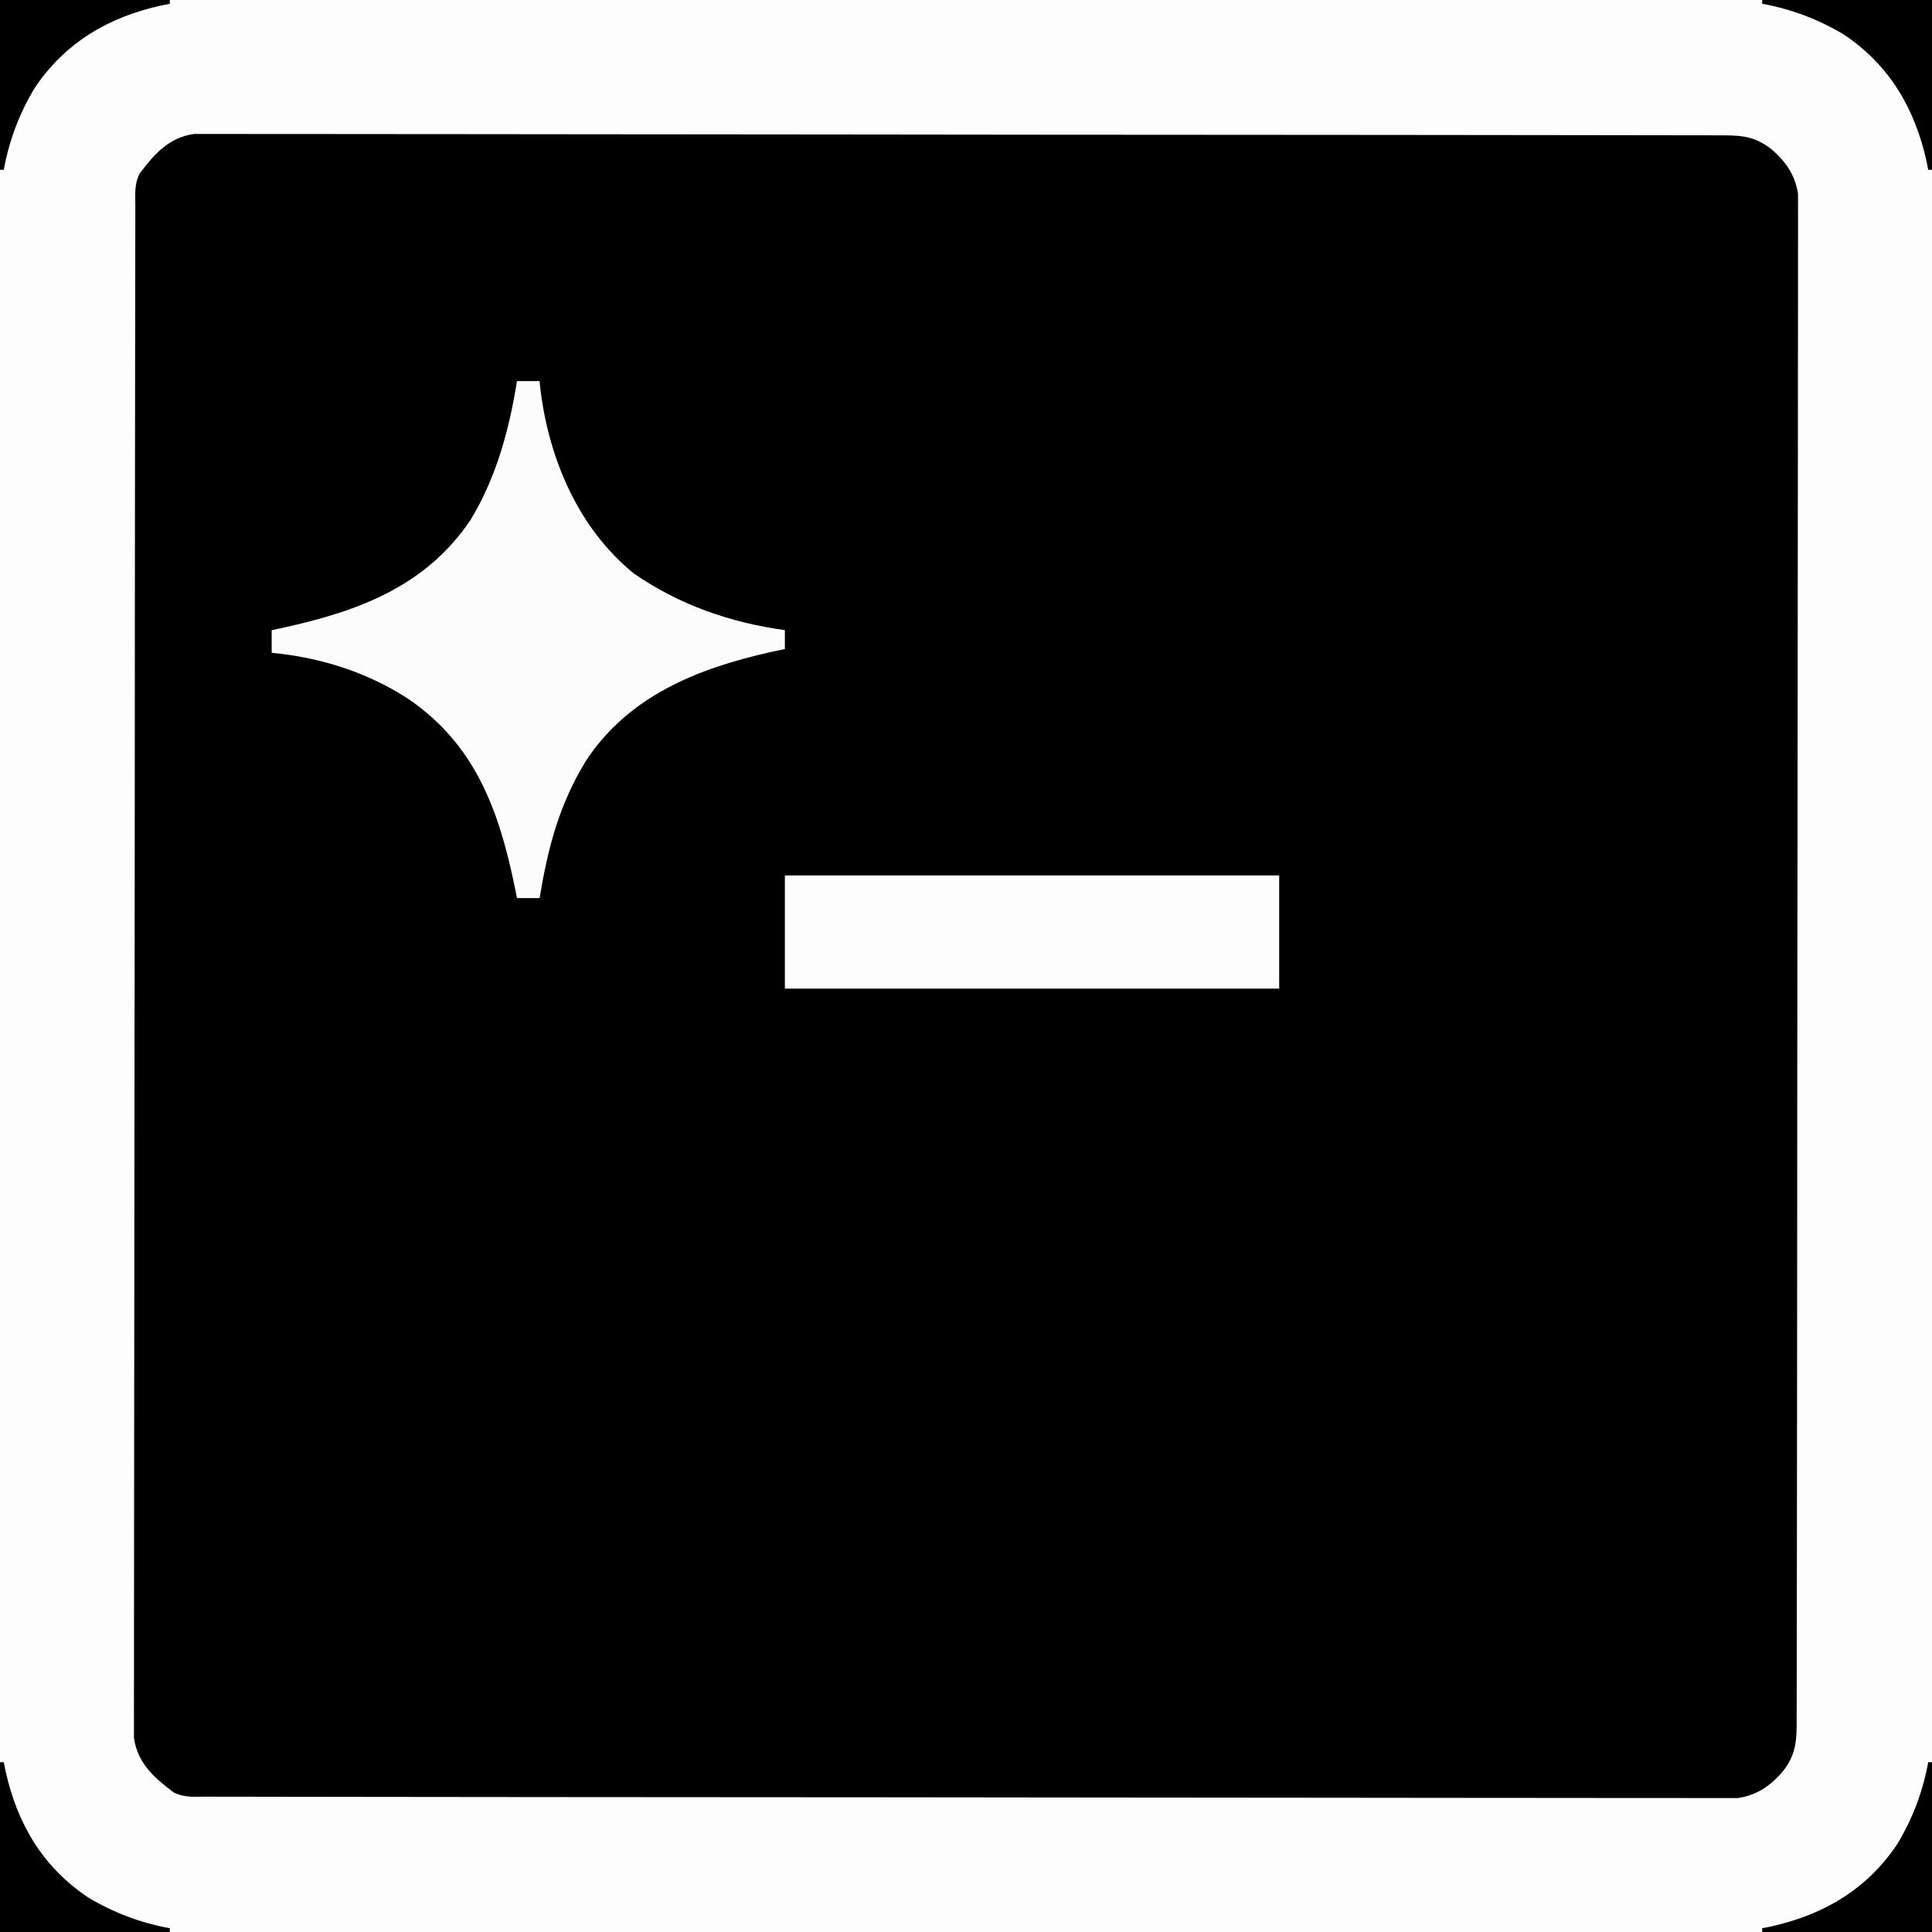
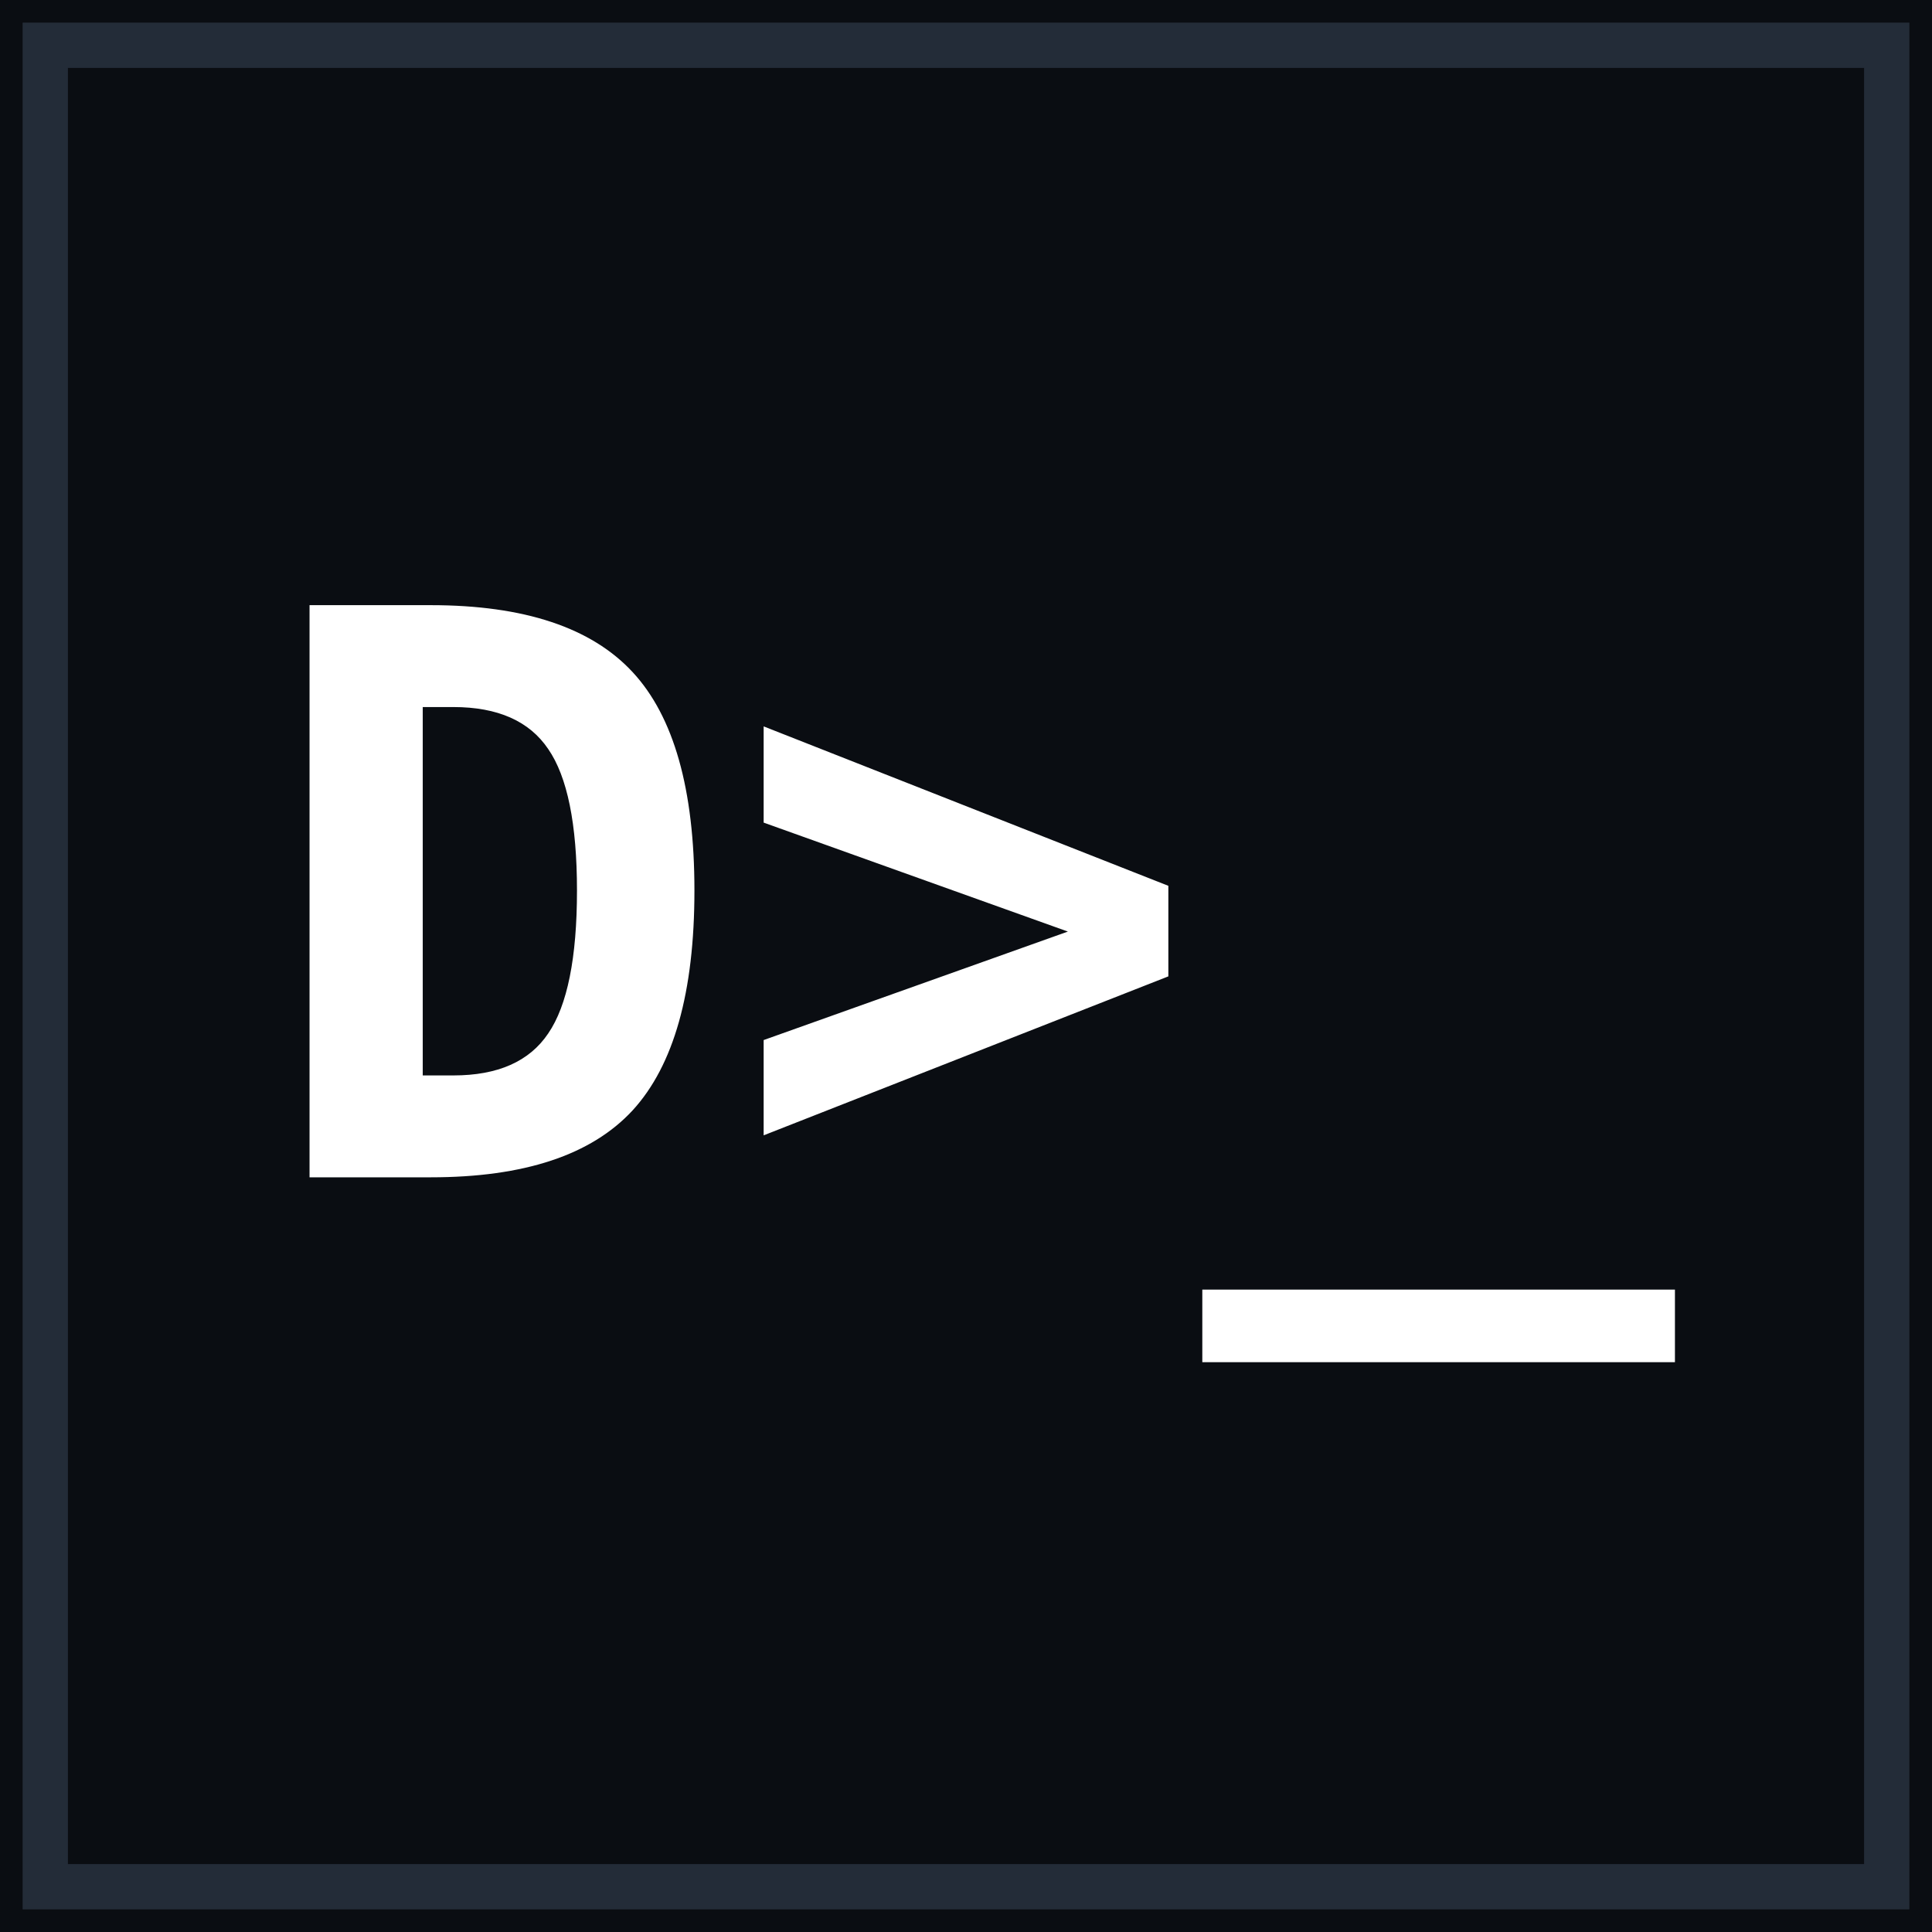
- <svg xmlns="http://www.w3.org/2000/svg" version="1.1" width="512" height="512">
-   <path d="M0 0 C168.96 0 337.92 0 512 0 C512 168.96 512 337.92 512 512 C343.04 512 174.08 512 0 512 C0 343.04 0 174.08 0 0 Z " fill="#000000" transform="translate(0,0)" />
-   <path d="M0 0 C168.96 0 337.92 0 512 0 C512 168.96 512 337.92 512 512 C343.04 512 174.08 512 0 512 C0 343.04 0 174.08 0 0 Z M37 46 C35.542 48.916 35.87 51.468 35.866 54.726 C35.863 55.429 35.861 56.132 35.859 56.856 C35.852 59.235 35.852 61.614 35.853 63.993 C35.85 65.706 35.846 67.42 35.842 69.133 C35.832 73.86 35.828 78.587 35.825 83.314 C35.821 88.405 35.812 93.496 35.803 98.586 C35.783 110.89 35.773 123.193 35.764 135.496 C35.76 141.286 35.755 147.075 35.749 152.864 C35.732 172.1 35.718 191.336 35.711 210.572 C35.709 215.567 35.707 220.561 35.705 225.556 C35.704 226.797 35.704 228.038 35.703 229.317 C35.695 249.437 35.67 269.557 35.637 289.676 C35.604 310.317 35.586 330.958 35.583 351.599 C35.581 363.195 35.572 374.79 35.547 386.385 C35.525 396.258 35.517 406.131 35.526 416.005 C35.531 421.044 35.529 426.084 35.51 431.124 C35.492 435.735 35.493 440.346 35.509 444.958 C35.511 446.628 35.507 448.299 35.495 449.969 C35.48 452.237 35.489 454.503 35.505 456.77 C35.504 458.031 35.503 459.291 35.502 460.59 C36.491 467.36 40.84 471.074 46 475 C48.916 476.458 51.468 476.13 54.726 476.134 C55.78 476.138 55.78 476.138 56.856 476.141 C59.235 476.148 61.614 476.148 63.993 476.147 C65.706 476.15 67.42 476.154 69.133 476.158 C73.86 476.168 78.587 476.172 83.314 476.175 C88.405 476.179 93.496 476.188 98.586 476.197 C110.89 476.217 123.193 476.227 135.496 476.236 C141.286 476.24 147.075 476.245 152.864 476.251 C172.1 476.268 191.336 476.282 210.572 476.289 C215.567 476.291 220.561 476.293 225.556 476.295 C227.418 476.296 227.418 476.296 229.317 476.297 C249.437 476.305 269.557 476.33 289.676 476.363 C310.317 476.396 330.958 476.414 351.599 476.417 C363.195 476.419 374.79 476.428 386.385 476.453 C396.258 476.475 406.131 476.483 416.005 476.474 C421.044 476.469 426.084 476.471 431.124 476.49 C435.735 476.508 440.346 476.507 444.958 476.491 C446.628 476.489 448.299 476.493 449.969 476.505 C452.237 476.52 454.503 476.511 456.77 476.495 C458.031 476.496 459.291 476.497 460.59 476.498 C465.743 475.745 469.553 473.011 472.812 469 C476.218 464.33 476.126 460.786 476.134 455.059 C476.137 454.357 476.139 453.655 476.141 452.932 C476.148 450.569 476.148 448.206 476.147 445.842 C476.15 444.135 476.154 442.429 476.158 440.722 C476.168 436.022 476.172 431.323 476.175 426.623 C476.179 421.558 476.188 416.493 476.197 411.428 C476.217 399.194 476.227 386.96 476.236 374.725 C476.24 368.967 476.245 363.209 476.251 357.451 C476.268 338.316 476.282 319.181 476.289 300.046 C476.291 295.08 476.293 290.114 476.295 285.148 C476.296 283.914 476.296 282.679 476.297 281.408 C476.305 261.398 476.33 241.389 476.363 221.379 C476.396 200.846 476.414 180.314 476.417 159.781 C476.419 148.249 476.428 136.716 476.453 125.183 C476.475 115.365 476.483 105.547 476.474 95.729 C476.469 90.717 476.471 85.706 476.49 80.695 C476.508 76.109 476.507 71.524 476.491 66.938 C476.489 65.277 476.493 63.617 476.505 61.956 C476.52 59.701 476.511 57.448 476.495 55.193 C476.496 53.313 476.496 53.313 476.498 51.395 C475.744 46.251 473.004 42.441 469 39.188 C464.33 35.782 460.786 35.874 455.059 35.866 C454.006 35.862 454.006 35.862 452.932 35.859 C450.569 35.852 448.206 35.852 445.842 35.853 C444.135 35.85 442.429 35.846 440.722 35.842 C436.022 35.832 431.323 35.828 426.623 35.825 C421.558 35.821 416.493 35.812 411.428 35.803 C399.194 35.783 386.96 35.773 374.725 35.764 C368.967 35.76 363.209 35.755 357.451 35.749 C338.316 35.732 319.181 35.718 300.046 35.711 C295.08 35.709 290.114 35.707 285.148 35.705 C283.297 35.704 283.297 35.704 281.408 35.703 C261.398 35.695 241.389 35.67 221.379 35.637 C200.846 35.604 180.314 35.586 159.781 35.583 C148.249 35.581 136.716 35.572 125.183 35.547 C115.365 35.525 105.547 35.517 95.729 35.526 C90.717 35.531 85.706 35.529 80.695 35.51 C76.109 35.492 71.524 35.493 66.938 35.509 C65.277 35.511 63.617 35.507 61.956 35.495 C59.701 35.48 57.448 35.489 55.193 35.505 C53.94 35.504 52.686 35.503 51.395 35.502 C44.635 36.493 40.921 40.847 37 46 Z " fill="#FDFDFD" transform="translate(0,0)" />
-   <path d="M0 0 C1.98 0 3.96 0 6 0 C6.112 1.129 6.112 1.129 6.227 2.281 C8.514 20.758 16.313 39.069 31 51 C43.084 59.324 56.465 63.975 71 66 C71 67.65 71 69.3 71 71 C69.113 71.402 69.113 71.402 67.188 71.812 C47.817 76.159 29.505 83.472 18.219 100.723 C11.132 112.358 8.197 123.735 6 137 C4.02 137 2.04 137 0 137 C-0.17 136.14 -0.34 135.28 -0.516 134.395 C-4.723 113.872 -10.943 96.372 -28.885 84.157 C-39.71 77.117 -52.191 73.208 -65 72 C-65 70.02 -65 68.04 -65 66 C-63.385 65.654 -63.385 65.654 -61.738 65.301 C-41.857 60.917 -24.135 54.33 -12.312 36.812 C-5.485 25.553 -2.054 12.916 0 0 Z " fill="#FCFCFC" transform="translate(137,101)" />
-   <path d="M0 0 C43.23 0 86.46 0 131 0 C131 9.9 131 19.8 131 30 C87.77 30 44.54 30 0 30 C0 20.1 0 10.2 0 0 Z " fill="#FDFDFD" transform="translate(208,232)" />
-   <path d="M0 0 C0.33 0 0.66 0 1 0 C1.147 0.739 1.294 1.477 1.445 2.238 C4.544 16.254 11.255 27.723 23.312 35.812 C30.113 39.889 37.206 42.575 45 44 C45 44.33 45 44.66 45 45 C30.15 45 15.3 45 0 45 C0 30.15 0 15.3 0 0 Z " fill="#000000" transform="translate(0,467)" />
-   <path d="M0 0 C0.33 0 0.66 0 1 0 C1 14.85 1 29.7 1 45 C-13.85 45 -28.7 45 -44 45 C-44 44.67 -44 44.34 -44 44 C-43.261 43.853 -42.523 43.706 -41.762 43.555 C-27.746 40.456 -16.277 33.745 -8.188 21.688 C-4.111 14.887 -1.425 7.794 0 0 Z " fill="#000000" transform="translate(511,467)" />
-   <path d="M0 0 C14.85 0 29.7 0 45 0 C45 14.85 45 29.7 45 45 C44.67 45 44.34 45 44 45 C43.853 44.261 43.706 43.523 43.555 42.762 C40.456 28.746 33.745 17.277 21.688 9.188 C14.887 5.111 7.794 2.425 0 1 C0 0.67 0 0.34 0 0 Z " fill="#000000" transform="translate(467,0)" />
-   <path d="M0 0 C14.85 0 29.7 0 45 0 C45 0.33 45 0.66 45 1 C44.261 1.147 43.523 1.294 42.762 1.445 C28.746 4.544 17.277 11.255 9.188 23.312 C5.111 30.113 2.425 37.206 1 45 C0.67 45 0.34 45 0 45 C0 30.15 0 15.3 0 0 Z " fill="#000000" transform="translate(0,0)" />
+ <svg xmlns="http://www.w3.org/2000/svg" viewBox="0 0 64 64">
+   <rect width="64" height="64" fill="#0a0d12" />
+   <rect x="1.5" y="1.5" width="61" height="61" fill="none" stroke="#232c38" stroke-width="1.5" />
+   <g font-family="'JetBrains Mono','SF Mono',ui-monospace,Menlo,Consolas,monospace" font-size="26" font-weight="700" fill="#ffffff">
+     <text x="32" y="39" text-anchor="middle">D&gt;_</text>
+   </g>
</svg>
